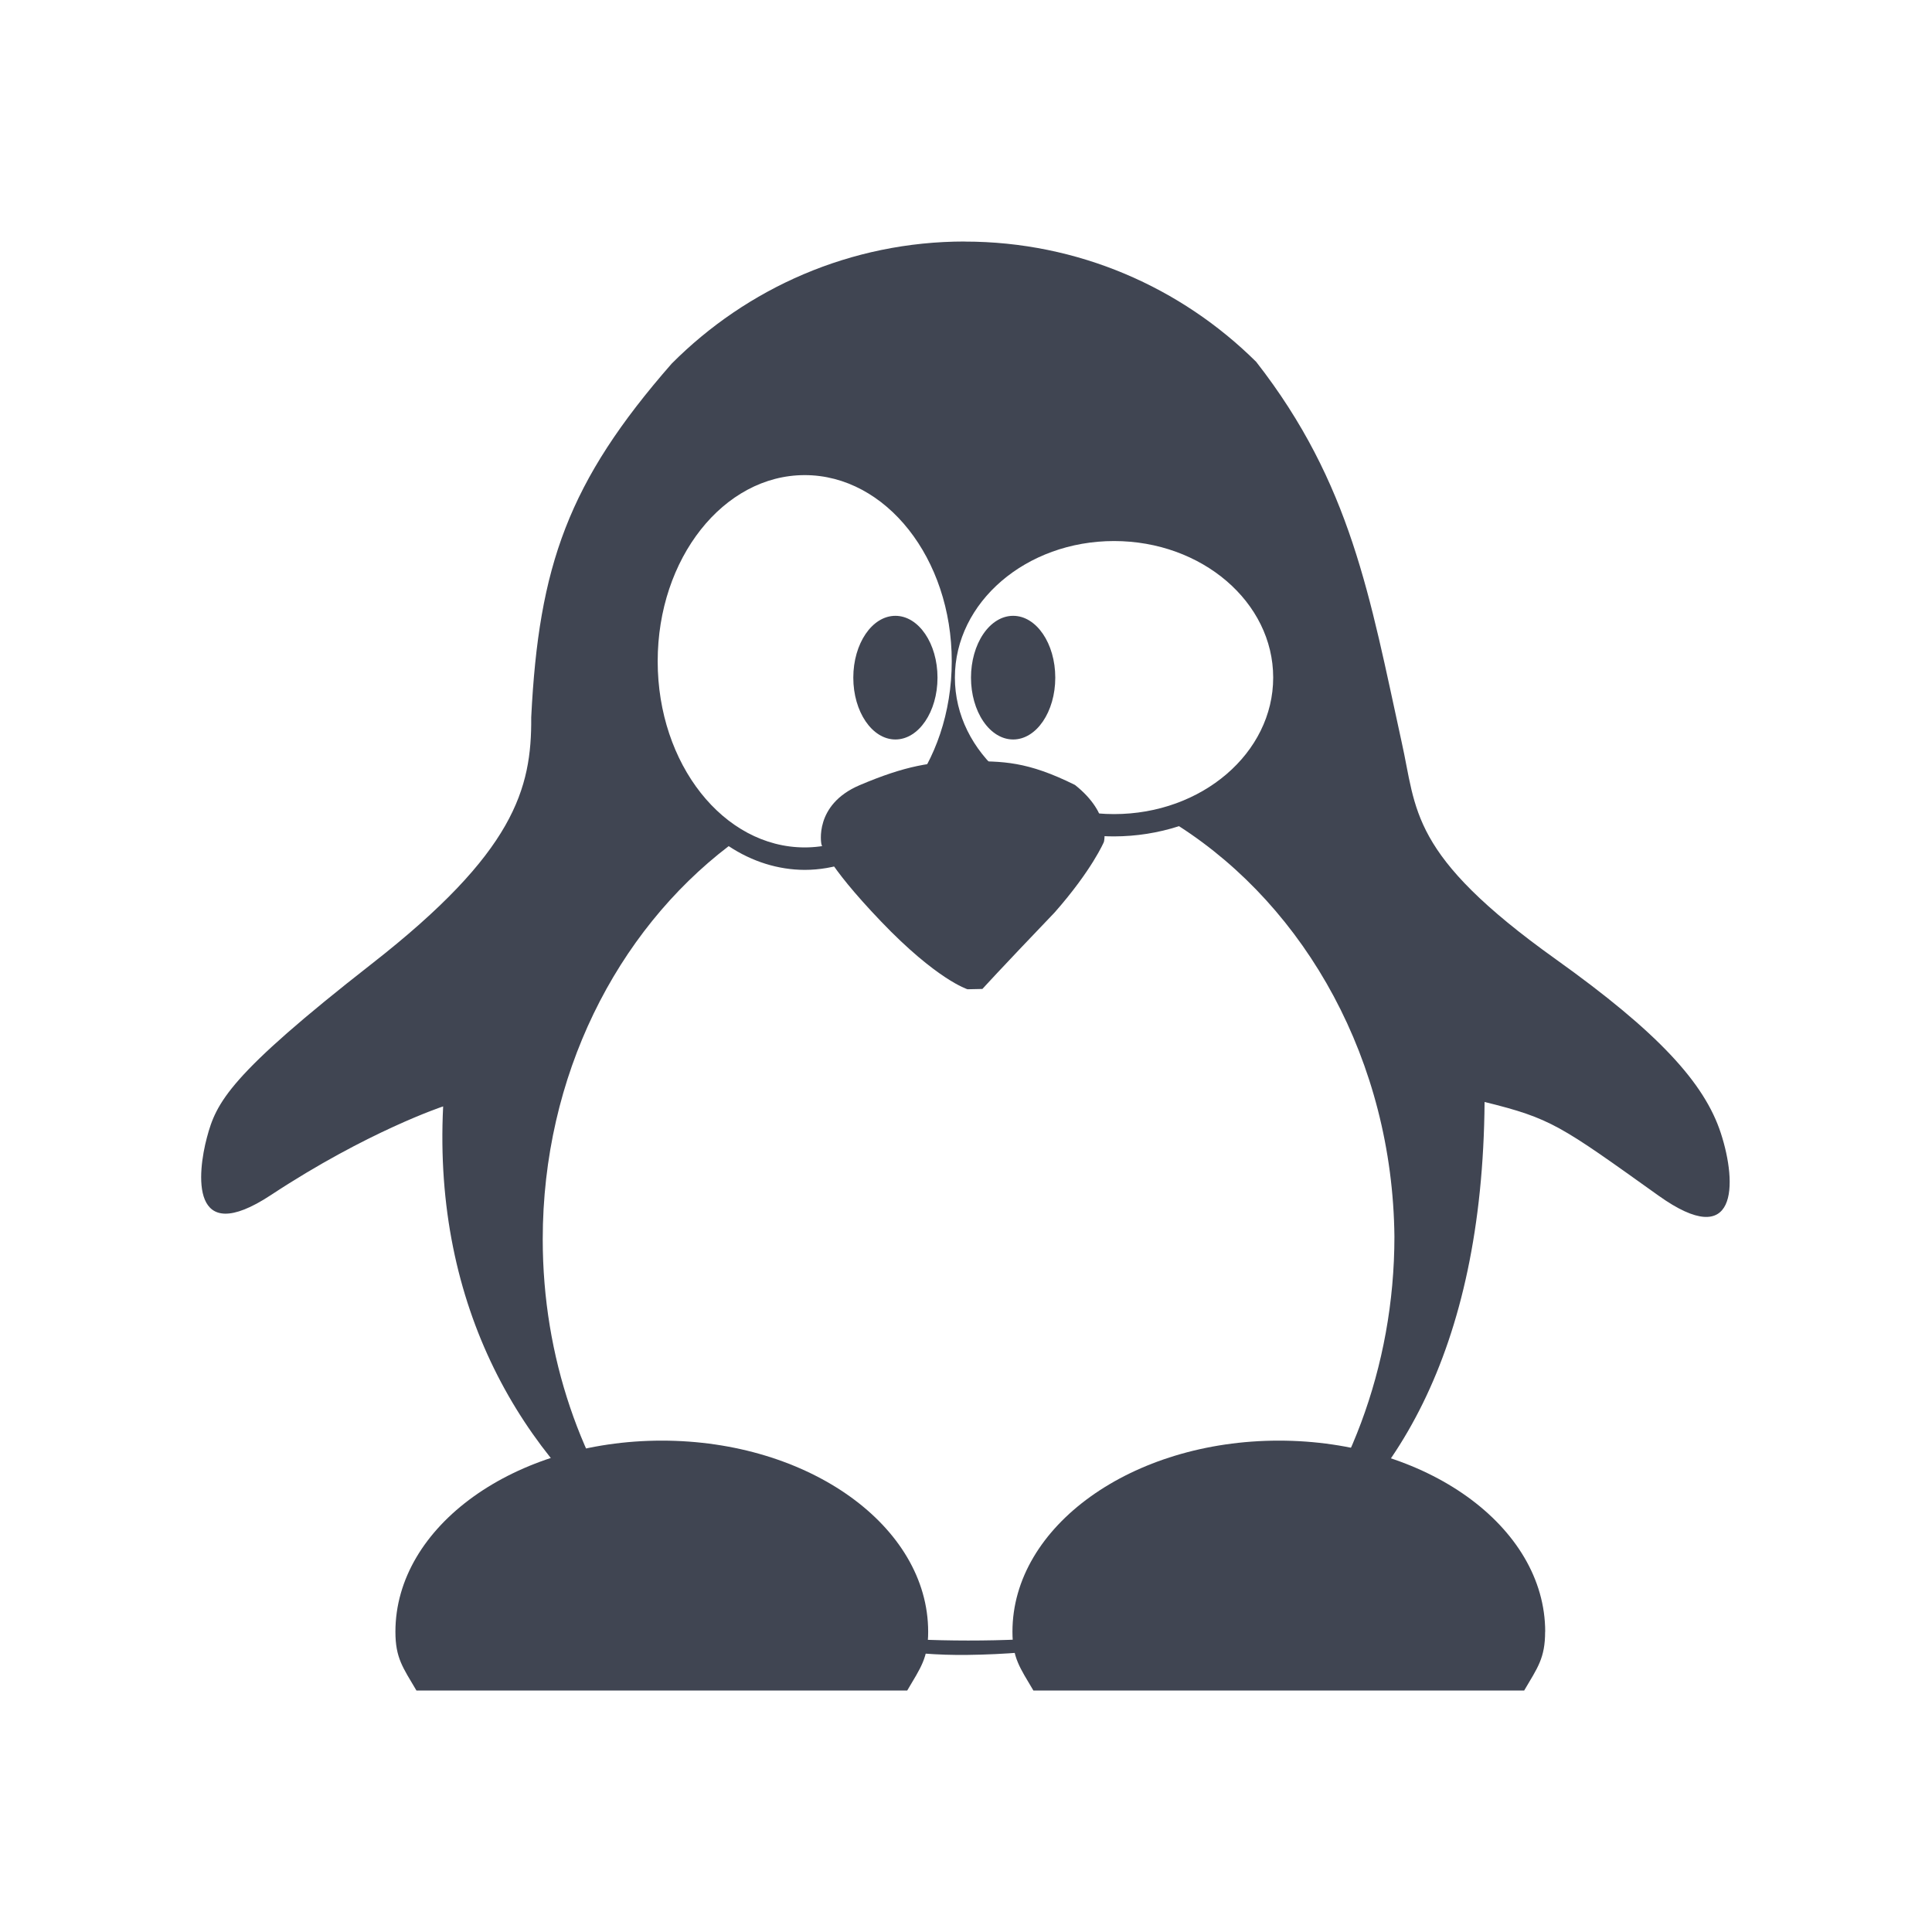
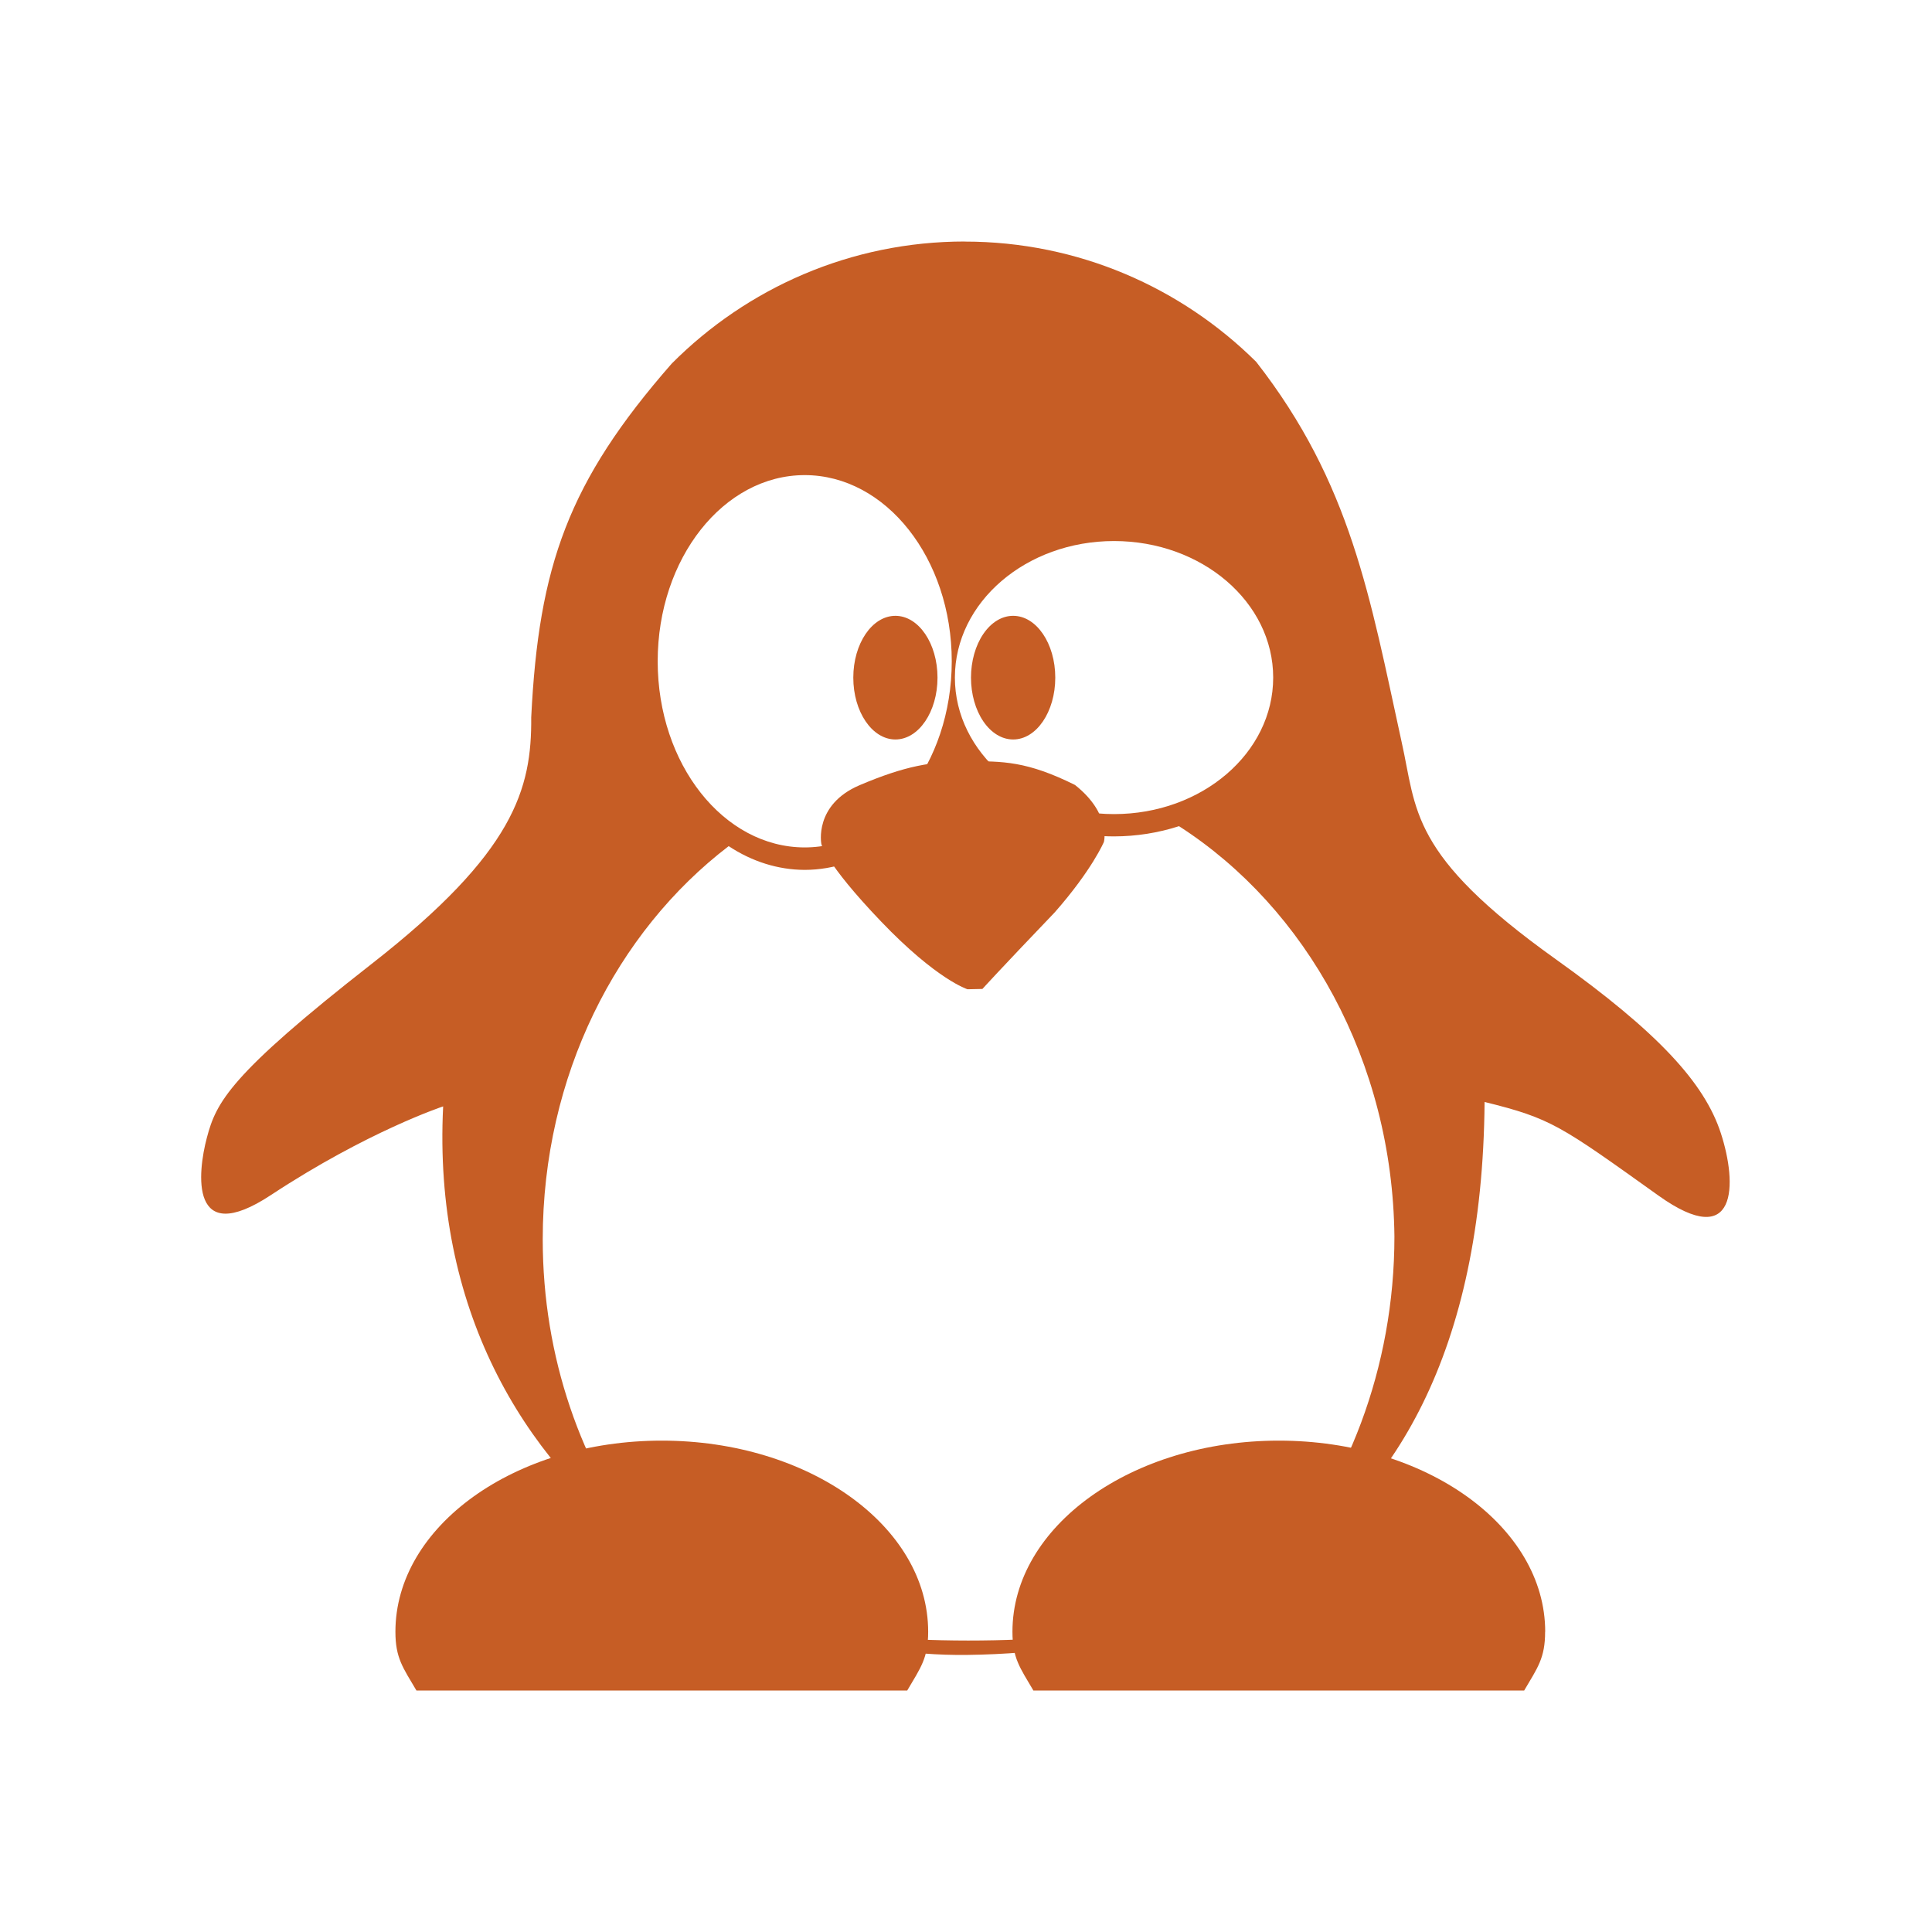
<svg xmlns="http://www.w3.org/2000/svg" height="24" width="24" version="1.0">
-   <g fill="#404552">
+   <g fill="#C65D25">
    <path d="m11.986 3c-1.422 0-2.709 0.58-3.642 1.517-1.286 1.469-1.652 2.514-1.745 4.395 0.007 0.888-0.208 1.676-1.98 3.06-1.772 1.385-1.933 1.722-2.049 2.16-0.116 0.435-0.218 1.381 0.796 0.713 1.204-0.793 2.139-1.101 2.139-1.101-0.125 2.488 0.969 4.354 2.511 5.497-0.794-1.034-1.274-2.378-1.274-3.846 0-2.028 0.916-3.819 2.31-4.884a2.048 2.592 0 0 0 0.944 0.295 2.048 2.592 0 0 0 1.781 -1.315c0.043-0.002 0.086-0.004 0.13-0.005a2.299 1.973 0 0 0 1.932 0.904 2.299 1.973 0 0 0 0.807 -0.127c1.581 1.016 2.653 2.921 2.676 5.098l-0-0c0 1.628-0.59 3.138-1.544 4.208 1.536-0.972 2.639-2.774 2.664-5.88 0.83 0.205 0.938 0.29 2.16 1.163 0.984 0.703 0.981-0.144 0.775-0.775-0.203-0.624-0.778-1.252-2.049-2.16-1.831-1.307-1.725-1.852-1.918-2.707-0.393-1.796-0.626-3.204-1.805-4.715-0.931-0.923-2.21-1.494-3.621-1.494zm-1.989 2.902a1.827 2.313 0 0 1 1.826 2.313 1.827 2.313 0 0 1 -1.826 2.312 1.827 2.313 0 0 1 -1.827 -2.312 1.827 2.313 0 0 1 1.827 -2.313zm3.842 0.819a1.977 1.696 0 0 1 1.977 1.696v0a1.977 1.696 0 0 1 -1.977 1.696 1.977 1.696 0 0 1 -1.977 -1.696 1.977 1.696 0 0 1 1.977 -1.696zm0.903 13.363c-1.304 0.351-3.423 0.389-4.905 0.115 0.715 0.246 1.457 0.368 2.177 0.359 0.929-0.011 1.867-0.148 2.728-0.474z" />
    <path d="m19.194 20.27c0 0.328-0.093 0.446-0.26 0.73h-6.097c-0.168-0.285-0.26-0.403-0.26-0.73 0-1.31 1.482-2.374 3.309-2.374 1.826 0 3.309 1.063 3.309 2.374" />
    <path d="m11.53 20.27c0 0.328-0.093 0.446-0.26 0.73h-6.097c-0.168-0.285-0.261-0.403-0.261-0.73 0-1.31 1.482-2.374 3.309-2.374 1.826 0 3.309 1.063 3.309 2.374" />
    <path d="m12.02 12.289 0.184-0.004s0.2-0.222 0.897-0.95c0.465-0.528 0.612-0.876 0.612-0.876s0.095-0.348-0.359-0.708c-0.596-0.296-0.897-0.296-1.338-0.294-0.441 0.002-0.768 0.055-1.338 0.297-0.57 0.243-0.475 0.729-0.475 0.729s0.042 0.232 0.739 0.961c0.697 0.729 1.077 0.845 1.077 0.845z" fill-rule="evenodd" />
    <path d="m11.646 8.418a0.523 0.768 0 0 1 -0.523 0.768 0.523 0.768 0 0 1 -0.523 -0.768 0.523 0.768 0 0 1 0.523 -0.768 0.523 0.768 0 0 1 0.523 0.768" />
    <path d="m13.109 8.418a0.523 0.768 0 0 1 -0.523 0.768 0.523 0.768 0 0 1 -0.524 -0.768 0.523 0.768 0 0 1 0.524 -0.768 0.523 0.768 0 0 1 0.523 0.768" />
  </g>
</svg>
